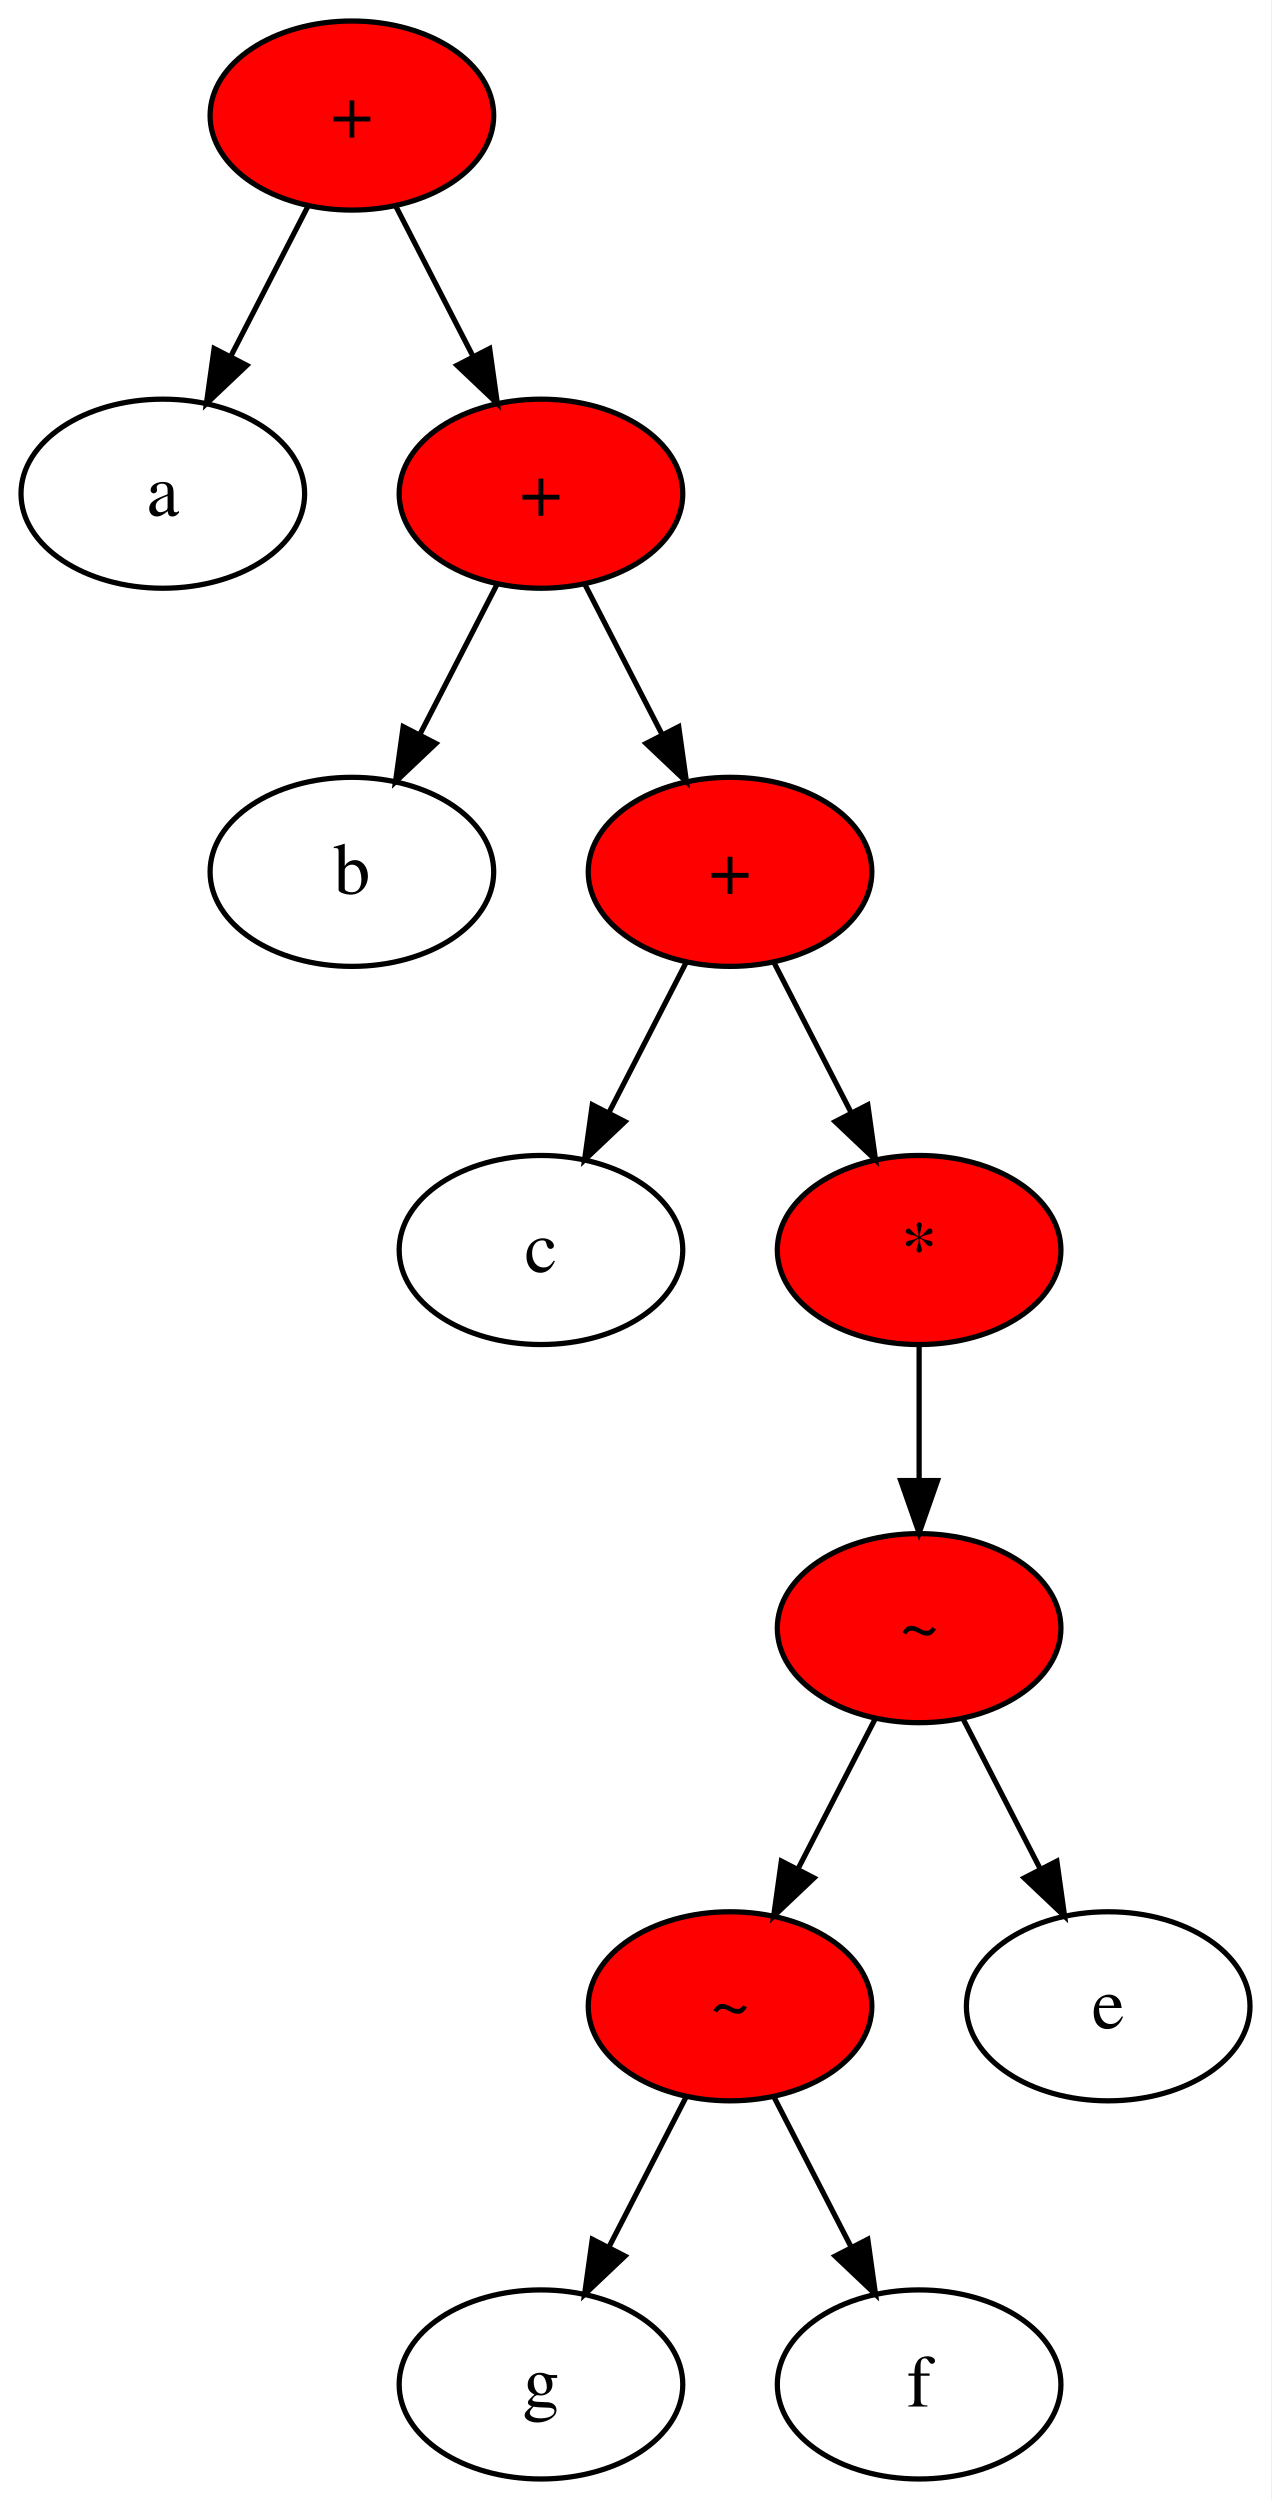
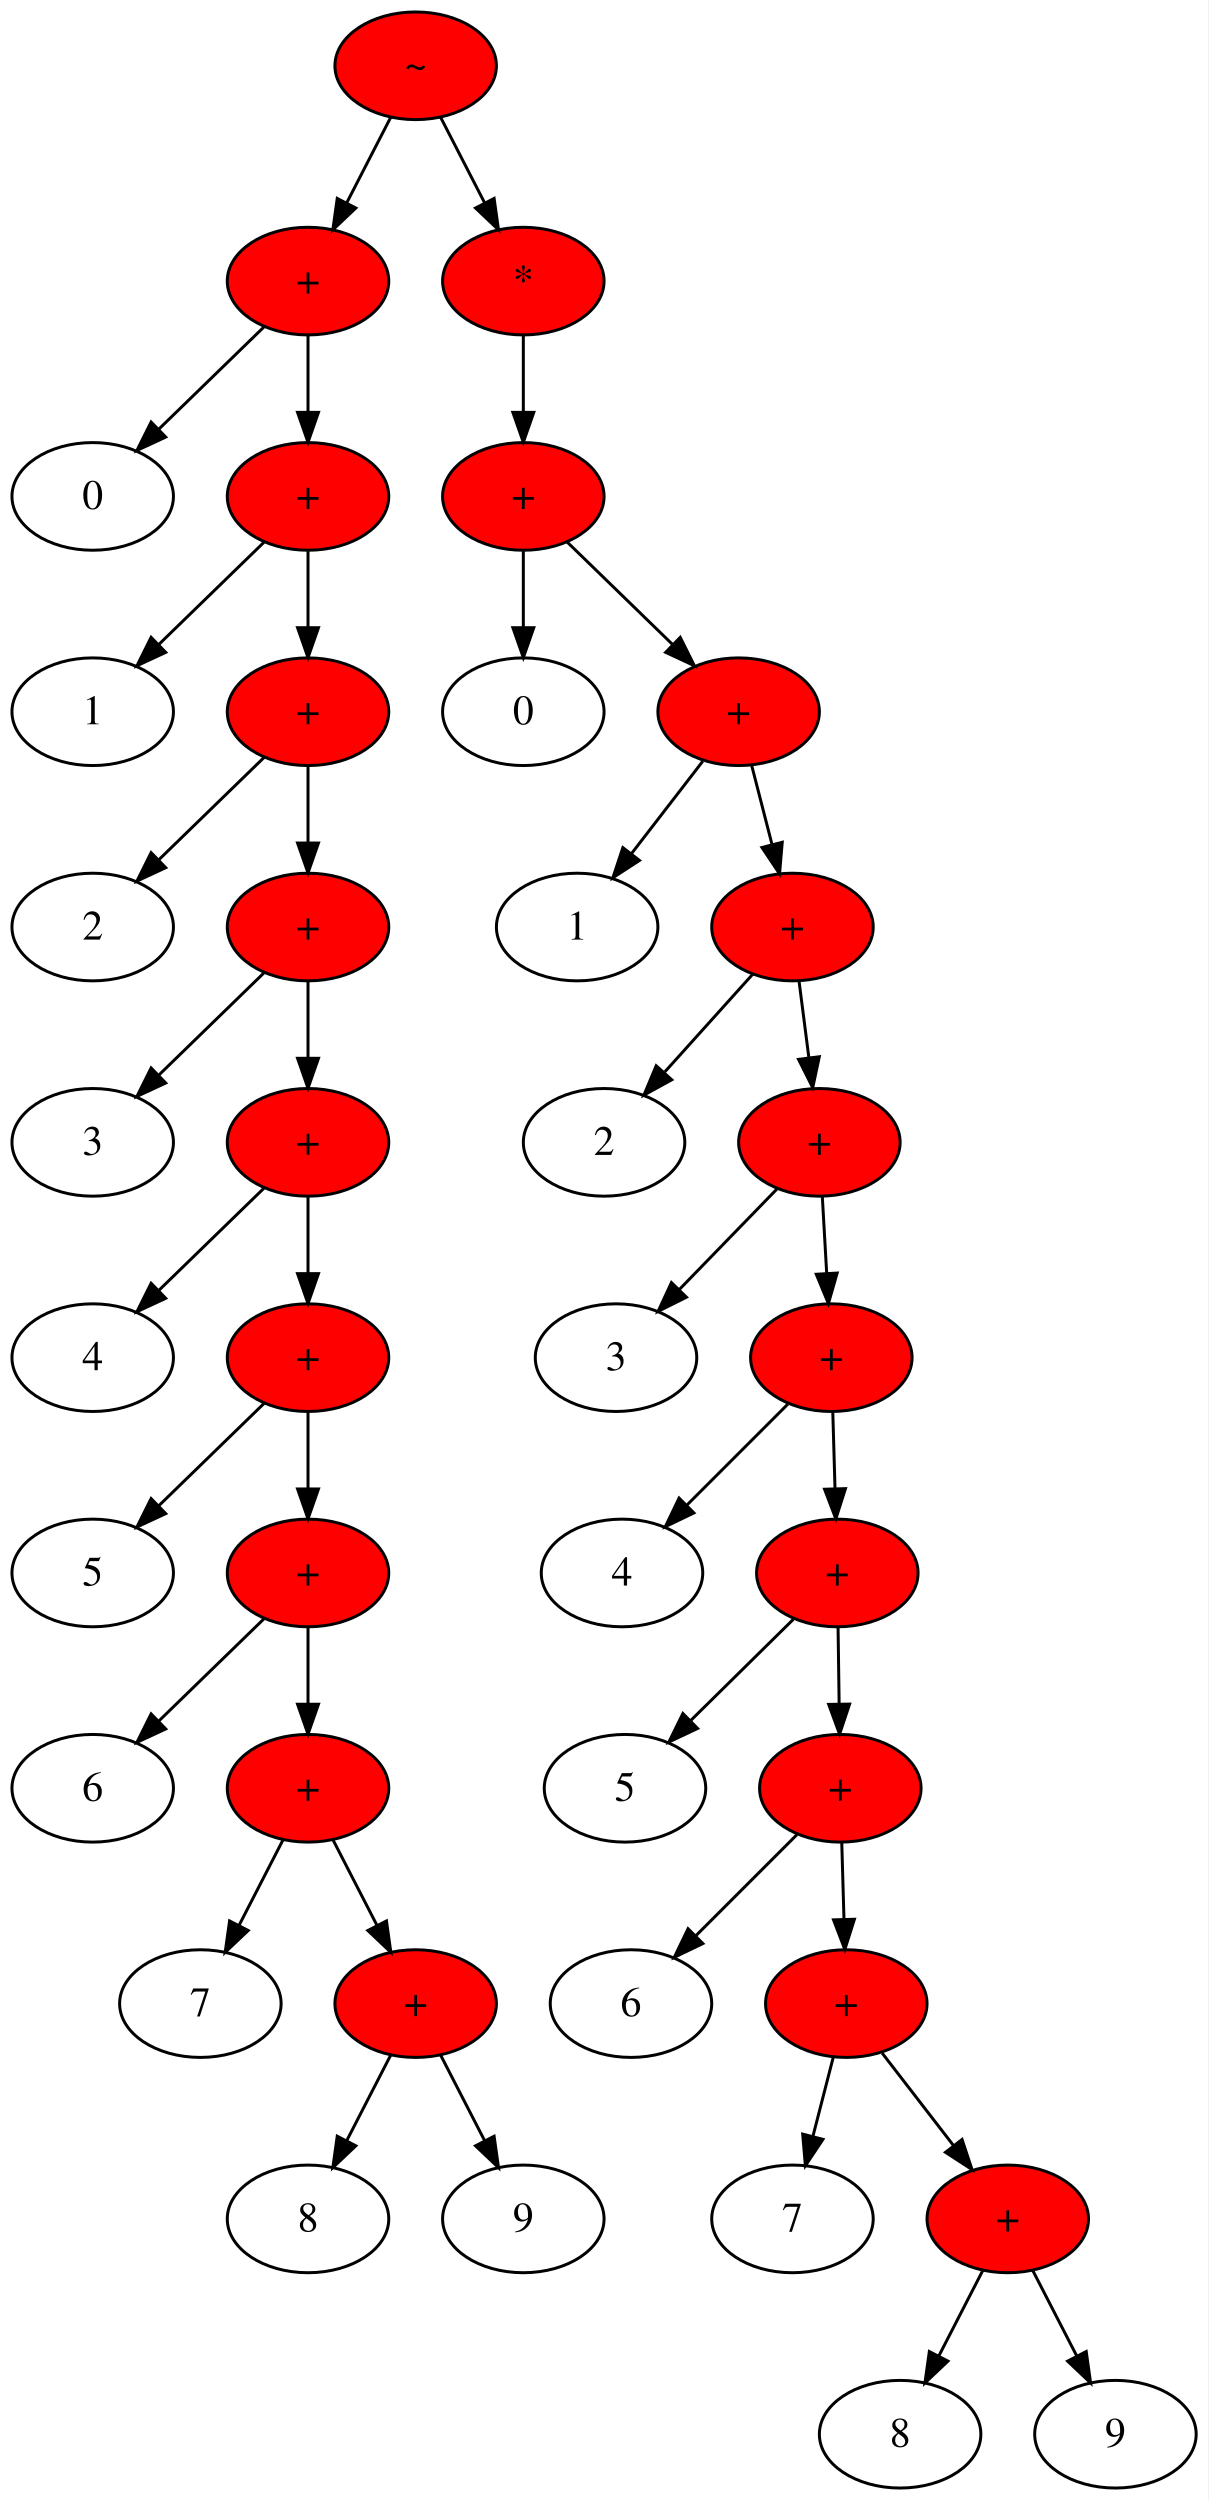
- <svg xmlns="http://www.w3.org/2000/svg" width="242pt" height="476pt" viewBox="0.00 0.00 242.00 476.00">
-   <g id="graph0" class="graph" transform="scale(1 1) rotate(0) translate(4 472)">
-     <polygon fill="white" stroke="transparent" points="-4,4 -4,-472 238,-472 238,4 -4,4" />
+ <svg xmlns="http://www.w3.org/2000/svg" width="404pt" height="836pt" viewBox="0.00 0.00 404.00 836.00">
+   <g id="graph0" class="graph" transform="scale(1 1) rotate(0) translate(4 832)">
+     <polygon fill="white" stroke="transparent" points="-4,4 -4,-832 400,-832 400,4 -4,4" />
    <g id="node1" class="node">
-       <ellipse fill="red" stroke="black" cx="63" cy="-450" rx="27" ry="18" />
-       <text text-anchor="middle" x="63" y="-445.8" font-family="Times,serif" font-size="14.00">+</text>
+       <ellipse fill="red" stroke="black" cx="135" cy="-810" rx="27" ry="18" />
+       <text text-anchor="middle" x="135" y="-805.8" font-family="Times,serif" font-size="14.00">~</text>
    </g>
    <g id="node2" class="node">
+       <ellipse fill="red" stroke="black" cx="99" cy="-738" rx="27" ry="18" />
+       <text text-anchor="middle" x="99" y="-733.8" font-family="Times,serif" font-size="14.00">+</text>
+     </g>
+     <g id="edge19" class="edge">
+       <path fill="none" stroke="black" d="M126.65,-792.76C122.29,-784.28 116.85,-773.71 111.96,-764.2" />
+       <polygon fill="black" stroke="black" points="114.99,-762.44 107.3,-755.15 108.77,-765.64 114.99,-762.44" />
+     </g>
+     <g id="node21" class="node">
+       <ellipse fill="red" stroke="black" cx="171" cy="-738" rx="27" ry="18" />
+       <text text-anchor="middle" x="171" y="-733.8" font-family="Times,serif" font-size="14.00">*</text>
+     </g>
+     <g id="edge39" class="edge">
+       <path fill="none" stroke="black" d="M143.35,-792.76C147.71,-784.28 153.15,-773.71 158.04,-764.2" />
+       <polygon fill="black" stroke="black" points="161.23,-765.64 162.7,-755.15 155.01,-762.44 161.23,-765.64" />
+     </g>
+     <g id="node3" class="node">
+       <ellipse fill="white" stroke="black" cx="27" cy="-666" rx="27" ry="18" />
+       <text text-anchor="middle" x="27" y="-661.8" font-family="Times,serif" font-size="14.00">0</text>
+     </g>
+     <g id="edge1" class="edge">
+       <path fill="none" stroke="black" d="M84.43,-722.83C74.25,-712.94 60.48,-699.55 48.97,-688.36" />
+       <polygon fill="black" stroke="black" points="51.41,-685.85 41.8,-681.38 46.53,-690.87 51.41,-685.85" />
+     </g>
+     <g id="node4" class="node">
+       <ellipse fill="red" stroke="black" cx="99" cy="-666" rx="27" ry="18" />
+       <text text-anchor="middle" x="99" y="-661.8" font-family="Times,serif" font-size="14.00">+</text>
+     </g>
+     <g id="edge18" class="edge">
+       <path fill="none" stroke="black" d="M99,-719.7C99,-711.98 99,-702.71 99,-694.11" />
+       <polygon fill="black" stroke="black" points="102.5,-694.1 99,-684.1 95.5,-694.1 102.5,-694.1" />
+     </g>
+     <g id="node5" class="node">
+       <ellipse fill="white" stroke="black" cx="27" cy="-594" rx="27" ry="18" />
+       <text text-anchor="middle" x="27" y="-589.8" font-family="Times,serif" font-size="14.00">1</text>
+     </g>
+     <g id="edge2" class="edge">
+       <path fill="none" stroke="black" d="M84.43,-650.83C74.25,-640.94 60.48,-627.55 48.97,-616.36" />
+       <polygon fill="black" stroke="black" points="51.41,-613.85 41.8,-609.38 46.53,-618.87 51.41,-613.85" />
+     </g>
+     <g id="node6" class="node">
+       <ellipse fill="red" stroke="black" cx="99" cy="-594" rx="27" ry="18" />
+       <text text-anchor="middle" x="99" y="-589.8" font-family="Times,serif" font-size="14.00">+</text>
+     </g>
+     <g id="edge17" class="edge">
+       <path fill="none" stroke="black" d="M99,-647.7C99,-639.98 99,-630.71 99,-622.11" />
+       <polygon fill="black" stroke="black" points="102.5,-622.1 99,-612.1 95.5,-622.1 102.5,-622.1" />
+     </g>
+     <g id="node7" class="node">
+       <ellipse fill="white" stroke="black" cx="27" cy="-522" rx="27" ry="18" />
+       <text text-anchor="middle" x="27" y="-517.8" font-family="Times,serif" font-size="14.00">2</text>
+     </g>
+     <g id="edge3" class="edge">
+       <path fill="none" stroke="black" d="M84.43,-578.83C74.25,-568.94 60.48,-555.55 48.97,-544.36" />
+       <polygon fill="black" stroke="black" points="51.41,-541.85 41.8,-537.38 46.53,-546.87 51.41,-541.85" />
+     </g>
+     <g id="node8" class="node">
+       <ellipse fill="red" stroke="black" cx="99" cy="-522" rx="27" ry="18" />
+       <text text-anchor="middle" x="99" y="-517.8" font-family="Times,serif" font-size="14.00">+</text>
+     </g>
+     <g id="edge16" class="edge">
+       <path fill="none" stroke="black" d="M99,-575.7C99,-567.98 99,-558.71 99,-550.11" />
+       <polygon fill="black" stroke="black" points="102.5,-550.1 99,-540.1 95.5,-550.1 102.5,-550.1" />
+     </g>
+     <g id="node9" class="node">
+       <ellipse fill="white" stroke="black" cx="27" cy="-450" rx="27" ry="18" />
+       <text text-anchor="middle" x="27" y="-445.8" font-family="Times,serif" font-size="14.00">3</text>
+     </g>
+     <g id="edge4" class="edge">
+       <path fill="none" stroke="black" d="M84.43,-506.83C74.25,-496.94 60.48,-483.55 48.97,-472.36" />
+       <polygon fill="black" stroke="black" points="51.41,-469.85 41.8,-465.38 46.53,-474.87 51.41,-469.85" />
+     </g>
+     <g id="node10" class="node">
+       <ellipse fill="red" stroke="black" cx="99" cy="-450" rx="27" ry="18" />
+       <text text-anchor="middle" x="99" y="-445.8" font-family="Times,serif" font-size="14.00">+</text>
+     </g>
+     <g id="edge15" class="edge">
+       <path fill="none" stroke="black" d="M99,-503.7C99,-495.98 99,-486.71 99,-478.11" />
+       <polygon fill="black" stroke="black" points="102.5,-478.1 99,-468.1 95.5,-478.1 102.5,-478.1" />
+     </g>
+     <g id="node11" class="node">
      <ellipse fill="white" stroke="black" cx="27" cy="-378" rx="27" ry="18" />
-       <text text-anchor="middle" x="27" y="-373.8" font-family="Times,serif" font-size="14.00">a</text>
-     </g>
-     <g id="edge1" class="edge">
-       <path fill="none" stroke="black" d="M54.65,-432.76C50.29,-424.28 44.85,-413.71 39.96,-404.2" />
-       <polygon fill="black" stroke="black" points="42.99,-402.44 35.3,-395.15 36.77,-405.64 42.99,-402.44" />
-     </g>
-     <g id="node3" class="node">
+       <text text-anchor="middle" x="27" y="-373.8" font-family="Times,serif" font-size="14.00">4</text>
+     </g>
+     <g id="edge5" class="edge">
+       <path fill="none" stroke="black" d="M84.43,-434.83C74.25,-424.94 60.48,-411.55 48.97,-400.36" />
+       <polygon fill="black" stroke="black" points="51.41,-397.85 41.8,-393.38 46.53,-402.87 51.41,-397.85" />
+     </g>
+     <g id="node12" class="node">
      <ellipse fill="red" stroke="black" cx="99" cy="-378" rx="27" ry="18" />
      <text text-anchor="middle" x="99" y="-373.8" font-family="Times,serif" font-size="14.00">+</text>
    </g>
+     <g id="edge14" class="edge">
+       <path fill="none" stroke="black" d="M99,-431.7C99,-423.98 99,-414.71 99,-406.11" />
+       <polygon fill="black" stroke="black" points="102.5,-406.1 99,-396.1 95.5,-406.1 102.5,-406.1" />
+     </g>
+     <g id="node13" class="node">
+       <ellipse fill="white" stroke="black" cx="27" cy="-306" rx="27" ry="18" />
+       <text text-anchor="middle" x="27" y="-301.8" font-family="Times,serif" font-size="14.00">5</text>
+     </g>
+     <g id="edge6" class="edge">
+       <path fill="none" stroke="black" d="M84.43,-362.83C74.25,-352.94 60.48,-339.55 48.97,-328.36" />
+       <polygon fill="black" stroke="black" points="51.41,-325.85 41.8,-321.38 46.53,-330.87 51.41,-325.85" />
+     </g>
+     <g id="node14" class="node">
+       <ellipse fill="red" stroke="black" cx="99" cy="-306" rx="27" ry="18" />
+       <text text-anchor="middle" x="99" y="-301.8" font-family="Times,serif" font-size="14.00">+</text>
+     </g>
+     <g id="edge13" class="edge">
+       <path fill="none" stroke="black" d="M99,-359.7C99,-351.98 99,-342.71 99,-334.11" />
+       <polygon fill="black" stroke="black" points="102.5,-334.1 99,-324.1 95.5,-334.1 102.5,-334.1" />
+     </g>
+     <g id="node15" class="node">
+       <ellipse fill="white" stroke="black" cx="27" cy="-234" rx="27" ry="18" />
+       <text text-anchor="middle" x="27" y="-229.8" font-family="Times,serif" font-size="14.00">6</text>
+     </g>
+     <g id="edge7" class="edge">
+       <path fill="none" stroke="black" d="M84.43,-290.83C74.25,-280.94 60.48,-267.55 48.97,-256.36" />
+       <polygon fill="black" stroke="black" points="51.41,-253.85 41.8,-249.38 46.53,-258.87 51.41,-253.85" />
+     </g>
+     <g id="node16" class="node">
+       <ellipse fill="red" stroke="black" cx="99" cy="-234" rx="27" ry="18" />
+       <text text-anchor="middle" x="99" y="-229.8" font-family="Times,serif" font-size="14.00">+</text>
+     </g>
+     <g id="edge12" class="edge">
+       <path fill="none" stroke="black" d="M99,-287.7C99,-279.98 99,-270.71 99,-262.11" />
+       <polygon fill="black" stroke="black" points="102.5,-262.1 99,-252.1 95.5,-262.1 102.5,-262.1" />
+     </g>
+     <g id="node17" class="node">
+       <ellipse fill="white" stroke="black" cx="63" cy="-162" rx="27" ry="18" />
+       <text text-anchor="middle" x="63" y="-157.8" font-family="Times,serif" font-size="14.00">7</text>
+     </g>
+     <g id="edge8" class="edge">
+       <path fill="none" stroke="black" d="M90.65,-216.76C86.29,-208.28 80.85,-197.71 75.96,-188.2" />
+       <polygon fill="black" stroke="black" points="78.99,-186.44 71.3,-179.15 72.77,-189.64 78.99,-186.44" />
+     </g>
+     <g id="node18" class="node">
+       <ellipse fill="red" stroke="black" cx="135" cy="-162" rx="27" ry="18" />
+       <text text-anchor="middle" x="135" y="-157.8" font-family="Times,serif" font-size="14.00">+</text>
+     </g>
    <g id="edge11" class="edge">
-       <path fill="none" stroke="black" d="M71.35,-432.76C75.71,-424.28 81.15,-413.71 86.04,-404.2" />
-       <polygon fill="black" stroke="black" points="89.23,-405.64 90.7,-395.15 83.01,-402.44 89.23,-405.64" />
-     </g>
-     <g id="node4" class="node">
-       <ellipse fill="white" stroke="black" cx="63" cy="-306" rx="27" ry="18" />
-       <text text-anchor="middle" x="63" y="-301.8" font-family="Times,serif" font-size="14.00">b</text>
-     </g>
-     <g id="edge2" class="edge">
-       <path fill="none" stroke="black" d="M90.65,-360.76C86.29,-352.28 80.85,-341.71 75.96,-332.2" />
-       <polygon fill="black" stroke="black" points="78.99,-330.44 71.3,-323.15 72.77,-333.64 78.99,-330.44" />
-     </g>
-     <g id="node5" class="node">
-       <ellipse fill="red" stroke="black" cx="135" cy="-306" rx="27" ry="18" />
-       <text text-anchor="middle" x="135" y="-301.8" font-family="Times,serif" font-size="14.00">+</text>
+       <path fill="none" stroke="black" d="M107.35,-216.76C111.71,-208.28 117.15,-197.71 122.04,-188.2" />
+       <polygon fill="black" stroke="black" points="125.23,-189.64 126.7,-179.15 119.01,-186.44 125.23,-189.64" />
+     </g>
+     <g id="node19" class="node">
+       <ellipse fill="white" stroke="black" cx="99" cy="-90" rx="27" ry="18" />
+       <text text-anchor="middle" x="99" y="-85.8" font-family="Times,serif" font-size="14.00">8</text>
+     </g>
+     <g id="edge9" class="edge">
+       <path fill="none" stroke="black" d="M126.65,-144.76C122.29,-136.28 116.85,-125.71 111.96,-116.2" />
+       <polygon fill="black" stroke="black" points="114.99,-114.44 107.3,-107.15 108.77,-117.64 114.99,-114.44" />
+     </g>
+     <g id="node20" class="node">
+       <ellipse fill="white" stroke="black" cx="171" cy="-90" rx="27" ry="18" />
+       <text text-anchor="middle" x="171" y="-85.8" font-family="Times,serif" font-size="14.00">9</text>
    </g>
    <g id="edge10" class="edge">
-       <path fill="none" stroke="black" d="M107.35,-360.76C111.71,-352.28 117.15,-341.71 122.04,-332.2" />
-       <polygon fill="black" stroke="black" points="125.23,-333.64 126.7,-323.15 119.01,-330.44 125.23,-333.64" />
-     </g>
-     <g id="node6" class="node">
-       <ellipse fill="white" stroke="black" cx="99" cy="-234" rx="27" ry="18" />
-       <text text-anchor="middle" x="99" y="-229.8" font-family="Times,serif" font-size="14.00">c</text>
-     </g>
-     <g id="edge3" class="edge">
-       <path fill="none" stroke="black" d="M126.65,-288.76C122.29,-280.28 116.85,-269.71 111.96,-260.2" />
-       <polygon fill="black" stroke="black" points="114.99,-258.44 107.3,-251.15 108.77,-261.64 114.99,-258.44" />
-     </g>
-     <g id="node7" class="node">
-       <ellipse fill="red" stroke="black" cx="171" cy="-234" rx="27" ry="18" />
-       <text text-anchor="middle" x="171" y="-229.8" font-family="Times,serif" font-size="14.00">*</text>
-     </g>
-     <g id="edge9" class="edge">
-       <path fill="none" stroke="black" d="M143.35,-288.76C147.71,-280.28 153.15,-269.71 158.04,-260.2" />
-       <polygon fill="black" stroke="black" points="161.23,-261.64 162.7,-251.15 155.01,-258.44 161.23,-261.64" />
-     </g>
-     <g id="node8" class="node">
-       <ellipse fill="red" stroke="black" cx="171" cy="-162" rx="27" ry="18" />
-       <text text-anchor="middle" x="171" y="-157.8" font-family="Times,serif" font-size="14.00">~</text>
-     </g>
-     <g id="edge8" class="edge">
-       <path fill="none" stroke="black" d="M171,-215.7C171,-207.98 171,-198.71 171,-190.11" />
-       <polygon fill="black" stroke="black" points="174.5,-190.1 171,-180.1 167.5,-190.1 174.5,-190.1" />
-     </g>
-     <g id="node9" class="node">
-       <ellipse fill="red" stroke="black" cx="135" cy="-90" rx="27" ry="18" />
-       <text text-anchor="middle" x="135" y="-85.8" font-family="Times,serif" font-size="14.00">~</text>
-     </g>
-     <g id="edge6" class="edge">
-       <path fill="none" stroke="black" d="M162.65,-144.76C158.29,-136.28 152.85,-125.71 147.96,-116.2" />
-       <polygon fill="black" stroke="black" points="150.99,-114.44 143.3,-107.15 144.77,-117.64 150.99,-114.44" />
-     </g>
-     <g id="node12" class="node">
-       <ellipse fill="white" stroke="black" cx="207" cy="-90" rx="27" ry="18" />
-       <text text-anchor="middle" x="207" y="-85.8" font-family="Times,serif" font-size="14.00">e</text>
-     </g>
-     <g id="edge7" class="edge">
-       <path fill="none" stroke="black" d="M179.35,-144.76C183.71,-136.28 189.15,-125.71 194.04,-116.2" />
-       <polygon fill="black" stroke="black" points="197.23,-117.64 198.7,-107.15 191.01,-114.44 197.23,-117.64" />
-     </g>
-     <g id="node10" class="node">
-       <ellipse fill="white" stroke="black" cx="99" cy="-18" rx="27" ry="18" />
-       <text text-anchor="middle" x="99" y="-13.8" font-family="Times,serif" font-size="14.00">g</text>
-     </g>
-     <g id="edge4" class="edge">
-       <path fill="none" stroke="black" d="M126.65,-72.76C122.29,-64.28 116.85,-53.71 111.96,-44.2" />
-       <polygon fill="black" stroke="black" points="114.99,-42.44 107.3,-35.15 108.77,-45.64 114.99,-42.44" />
-     </g>
-     <g id="node11" class="node">
-       <ellipse fill="white" stroke="black" cx="171" cy="-18" rx="27" ry="18" />
-       <text text-anchor="middle" x="171" y="-13.8" font-family="Times,serif" font-size="14.00">f</text>
-     </g>
-     <g id="edge5" class="edge">
-       <path fill="none" stroke="black" d="M143.35,-72.76C147.71,-64.28 153.15,-53.71 158.04,-44.2" />
-       <polygon fill="black" stroke="black" points="161.23,-45.64 162.7,-35.15 155.01,-42.44 161.23,-45.64" />
+       <path fill="none" stroke="black" d="M143.35,-144.76C147.71,-136.28 153.15,-125.71 158.04,-116.2" />
+       <polygon fill="black" stroke="black" points="161.23,-117.64 162.7,-107.15 155.01,-114.44 161.23,-117.64" />
+     </g>
+     <g id="node22" class="node">
+       <ellipse fill="red" stroke="black" cx="171" cy="-666" rx="27" ry="18" />
+       <text text-anchor="middle" x="171" y="-661.8" font-family="Times,serif" font-size="14.00">+</text>
+     </g>
+     <g id="edge38" class="edge">
+       <path fill="none" stroke="black" d="M171,-719.7C171,-711.98 171,-702.71 171,-694.11" />
+       <polygon fill="black" stroke="black" points="174.5,-694.1 171,-684.1 167.5,-694.1 174.5,-694.1" />
+     </g>
+     <g id="node23" class="node">
+       <ellipse fill="white" stroke="black" cx="171" cy="-594" rx="27" ry="18" />
+       <text text-anchor="middle" x="171" y="-589.8" font-family="Times,serif" font-size="14.00">0</text>
+     </g>
+     <g id="edge20" class="edge">
+       <path fill="none" stroke="black" d="M171,-647.7C171,-639.98 171,-630.71 171,-622.11" />
+       <polygon fill="black" stroke="black" points="174.5,-622.1 171,-612.1 167.5,-622.1 174.5,-622.1" />
+     </g>
+     <g id="node24" class="node">
+       <ellipse fill="red" stroke="black" cx="243" cy="-594" rx="27" ry="18" />
+       <text text-anchor="middle" x="243" y="-589.8" font-family="Times,serif" font-size="14.00">+</text>
+     </g>
+     <g id="edge37" class="edge">
+       <path fill="none" stroke="black" d="M185.57,-650.83C195.75,-640.94 209.52,-627.55 221.03,-616.36" />
+       <polygon fill="black" stroke="black" points="223.47,-618.87 228.2,-609.38 218.59,-613.85 223.47,-618.87" />
+     </g>
+     <g id="node25" class="node">
+       <ellipse fill="white" stroke="black" cx="189" cy="-522" rx="27" ry="18" />
+       <text text-anchor="middle" x="189" y="-517.8" font-family="Times,serif" font-size="14.00">1</text>
+     </g>
+     <g id="edge21" class="edge">
+       <path fill="none" stroke="black" d="M231.02,-577.46C224.02,-568.4 215.06,-556.79 207.21,-546.61" />
+       <polygon fill="black" stroke="black" points="209.83,-544.27 200.95,-538.49 204.29,-548.55 209.83,-544.27" />
+     </g>
+     <g id="node26" class="node">
+       <ellipse fill="red" stroke="black" cx="261" cy="-522" rx="27" ry="18" />
+       <text text-anchor="middle" x="261" y="-517.8" font-family="Times,serif" font-size="14.00">+</text>
+     </g>
+     <g id="edge36" class="edge">
+       <path fill="none" stroke="black" d="M247.36,-576.05C249.39,-568.14 251.86,-558.54 254.14,-549.69" />
+       <polygon fill="black" stroke="black" points="257.58,-550.35 256.68,-539.79 250.8,-548.6 257.58,-550.35" />
+     </g>
+     <g id="node27" class="node">
+       <ellipse fill="white" stroke="black" cx="198" cy="-450" rx="27" ry="18" />
+       <text text-anchor="middle" x="198" y="-445.8" font-family="Times,serif" font-size="14.00">2</text>
+     </g>
+     <g id="edge22" class="edge">
+       <path fill="none" stroke="black" d="M247.64,-506.15C239.12,-496.69 227.91,-484.24 218.31,-473.56" />
+       <polygon fill="black" stroke="black" points="220.63,-470.92 211.34,-465.82 215.43,-475.6 220.63,-470.92" />
+     </g>
+     <g id="node28" class="node">
+       <ellipse fill="red" stroke="black" cx="270" cy="-450" rx="27" ry="18" />
+       <text text-anchor="middle" x="270" y="-445.8" font-family="Times,serif" font-size="14.00">+</text>
+     </g>
+     <g id="edge35" class="edge">
+       <path fill="none" stroke="black" d="M263.18,-504.05C264.17,-496.35 265.37,-487.03 266.48,-478.36" />
+       <polygon fill="black" stroke="black" points="269.98,-478.64 267.78,-468.28 263.03,-477.75 269.98,-478.64" />
+     </g>
+     <g id="node29" class="node">
+       <ellipse fill="white" stroke="black" cx="202" cy="-378" rx="27" ry="18" />
+       <text text-anchor="middle" x="202" y="-373.8" font-family="Times,serif" font-size="14.00">3</text>
+     </g>
+     <g id="edge23" class="edge">
+       <path fill="none" stroke="black" d="M255.91,-434.5C246.43,-424.73 233.76,-411.69 223.08,-400.7" />
+       <polygon fill="black" stroke="black" points="225.55,-398.22 216.07,-393.49 220.53,-403.1 225.55,-398.22" />
+     </g>
+     <g id="node30" class="node">
+       <ellipse fill="red" stroke="black" cx="274" cy="-378" rx="27" ry="18" />
+       <text text-anchor="middle" x="274" y="-373.8" font-family="Times,serif" font-size="14.00">+</text>
+     </g>
+     <g id="edge34" class="edge">
+       <path fill="none" stroke="black" d="M270.99,-431.7C271.43,-423.98 271.96,-414.71 272.45,-406.11" />
+       <polygon fill="black" stroke="black" points="275.95,-406.29 273.02,-396.1 268.96,-405.89 275.95,-406.29" />
+     </g>
+     <g id="node31" class="node">
+       <ellipse fill="white" stroke="black" cx="204" cy="-306" rx="27" ry="18" />
+       <text text-anchor="middle" x="204" y="-301.8" font-family="Times,serif" font-size="14.00">4</text>
+     </g>
+     <g id="edge24" class="edge">
+       <path fill="none" stroke="black" d="M259.5,-362.5C249.73,-352.73 236.69,-339.69 225.7,-328.7" />
+       <polygon fill="black" stroke="black" points="228.03,-326.08 218.49,-321.49 223.08,-331.03 228.03,-326.08" />
+     </g>
+     <g id="node32" class="node">
+       <ellipse fill="red" stroke="black" cx="276" cy="-306" rx="27" ry="18" />
+       <text text-anchor="middle" x="276" y="-301.8" font-family="Times,serif" font-size="14.00">+</text>
+     </g>
+     <g id="edge33" class="edge">
+       <path fill="none" stroke="black" d="M274.49,-359.7C274.71,-351.98 274.98,-342.71 275.23,-334.11" />
+       <polygon fill="black" stroke="black" points="278.72,-334.2 275.51,-324.1 271.73,-334 278.72,-334.2" />
+     </g>
+     <g id="node33" class="node">
+       <ellipse fill="white" stroke="black" cx="205" cy="-234" rx="27" ry="18" />
+       <text text-anchor="middle" x="205" y="-229.8" font-family="Times,serif" font-size="14.00">5</text>
+     </g>
+     <g id="edge25" class="edge">
+       <path fill="none" stroke="black" d="M261.29,-290.5C251.39,-280.73 238.16,-267.69 227.01,-256.7" />
+       <polygon fill="black" stroke="black" points="229.27,-254.01 219.69,-249.49 224.36,-259 229.27,-254.01" />
+     </g>
+     <g id="node34" class="node">
+       <ellipse fill="red" stroke="black" cx="277" cy="-234" rx="27" ry="18" />
+       <text text-anchor="middle" x="277" y="-229.8" font-family="Times,serif" font-size="14.00">+</text>
+     </g>
+     <g id="edge32" class="edge">
+       <path fill="none" stroke="black" d="M276.25,-287.7C276.36,-279.98 276.49,-270.71 276.61,-262.11" />
+       <polygon fill="black" stroke="black" points="280.11,-262.15 276.76,-252.1 273.11,-262.05 280.11,-262.15" />
+     </g>
+     <g id="node35" class="node">
+       <ellipse fill="white" stroke="black" cx="207" cy="-162" rx="27" ry="18" />
+       <text text-anchor="middle" x="207" y="-157.8" font-family="Times,serif" font-size="14.00">6</text>
+     </g>
+     <g id="edge26" class="edge">
+       <path fill="none" stroke="black" d="M262.5,-218.5C252.73,-208.73 239.69,-195.69 228.7,-184.7" />
+       <polygon fill="black" stroke="black" points="231.03,-182.08 221.49,-177.49 226.08,-187.03 231.03,-182.08" />
+     </g>
+     <g id="node36" class="node">
+       <ellipse fill="red" stroke="black" cx="279" cy="-162" rx="27" ry="18" />
+       <text text-anchor="middle" x="279" y="-157.8" font-family="Times,serif" font-size="14.00">+</text>
+     </g>
+     <g id="edge31" class="edge">
+       <path fill="none" stroke="black" d="M277.49,-215.7C277.71,-207.98 277.98,-198.71 278.23,-190.11" />
+       <polygon fill="black" stroke="black" points="281.72,-190.2 278.51,-180.1 274.73,-190 281.72,-190.2" />
+     </g>
+     <g id="node37" class="node">
+       <ellipse fill="white" stroke="black" cx="261" cy="-90" rx="27" ry="18" />
+       <text text-anchor="middle" x="261" y="-85.8" font-family="Times,serif" font-size="14.00">7</text>
+     </g>
+     <g id="edge27" class="edge">
+       <path fill="none" stroke="black" d="M274.64,-144.05C272.61,-136.14 270.14,-126.54 267.86,-117.69" />
+       <polygon fill="black" stroke="black" points="271.2,-116.6 265.32,-107.79 264.42,-118.35 271.2,-116.6" />
+     </g>
+     <g id="node38" class="node">
+       <ellipse fill="red" stroke="black" cx="333" cy="-90" rx="27" ry="18" />
+       <text text-anchor="middle" x="333" y="-85.8" font-family="Times,serif" font-size="14.00">+</text>
+     </g>
+     <g id="edge30" class="edge">
+       <path fill="none" stroke="black" d="M290.98,-145.46C297.98,-136.4 306.94,-124.79 314.79,-114.61" />
+       <polygon fill="black" stroke="black" points="317.71,-116.55 321.05,-106.49 312.17,-112.27 317.71,-116.55" />
+     </g>
+     <g id="node39" class="node">
+       <ellipse fill="white" stroke="black" cx="297" cy="-18" rx="27" ry="18" />
+       <text text-anchor="middle" x="297" y="-13.8" font-family="Times,serif" font-size="14.00">8</text>
+     </g>
+     <g id="edge28" class="edge">
+       <path fill="none" stroke="black" d="M324.65,-72.76C320.29,-64.28 314.85,-53.71 309.96,-44.2" />
+       <polygon fill="black" stroke="black" points="312.99,-42.44 305.3,-35.15 306.77,-45.64 312.99,-42.44" />
+     </g>
+     <g id="node40" class="node">
+       <ellipse fill="white" stroke="black" cx="369" cy="-18" rx="27" ry="18" />
+       <text text-anchor="middle" x="369" y="-13.8" font-family="Times,serif" font-size="14.00">9</text>
+     </g>
+     <g id="edge29" class="edge">
+       <path fill="none" stroke="black" d="M341.35,-72.76C345.71,-64.28 351.15,-53.71 356.04,-44.2" />
+       <polygon fill="black" stroke="black" points="359.23,-45.64 360.7,-35.15 353.01,-42.44 359.23,-45.64" />
    </g>
  </g>
</svg>
